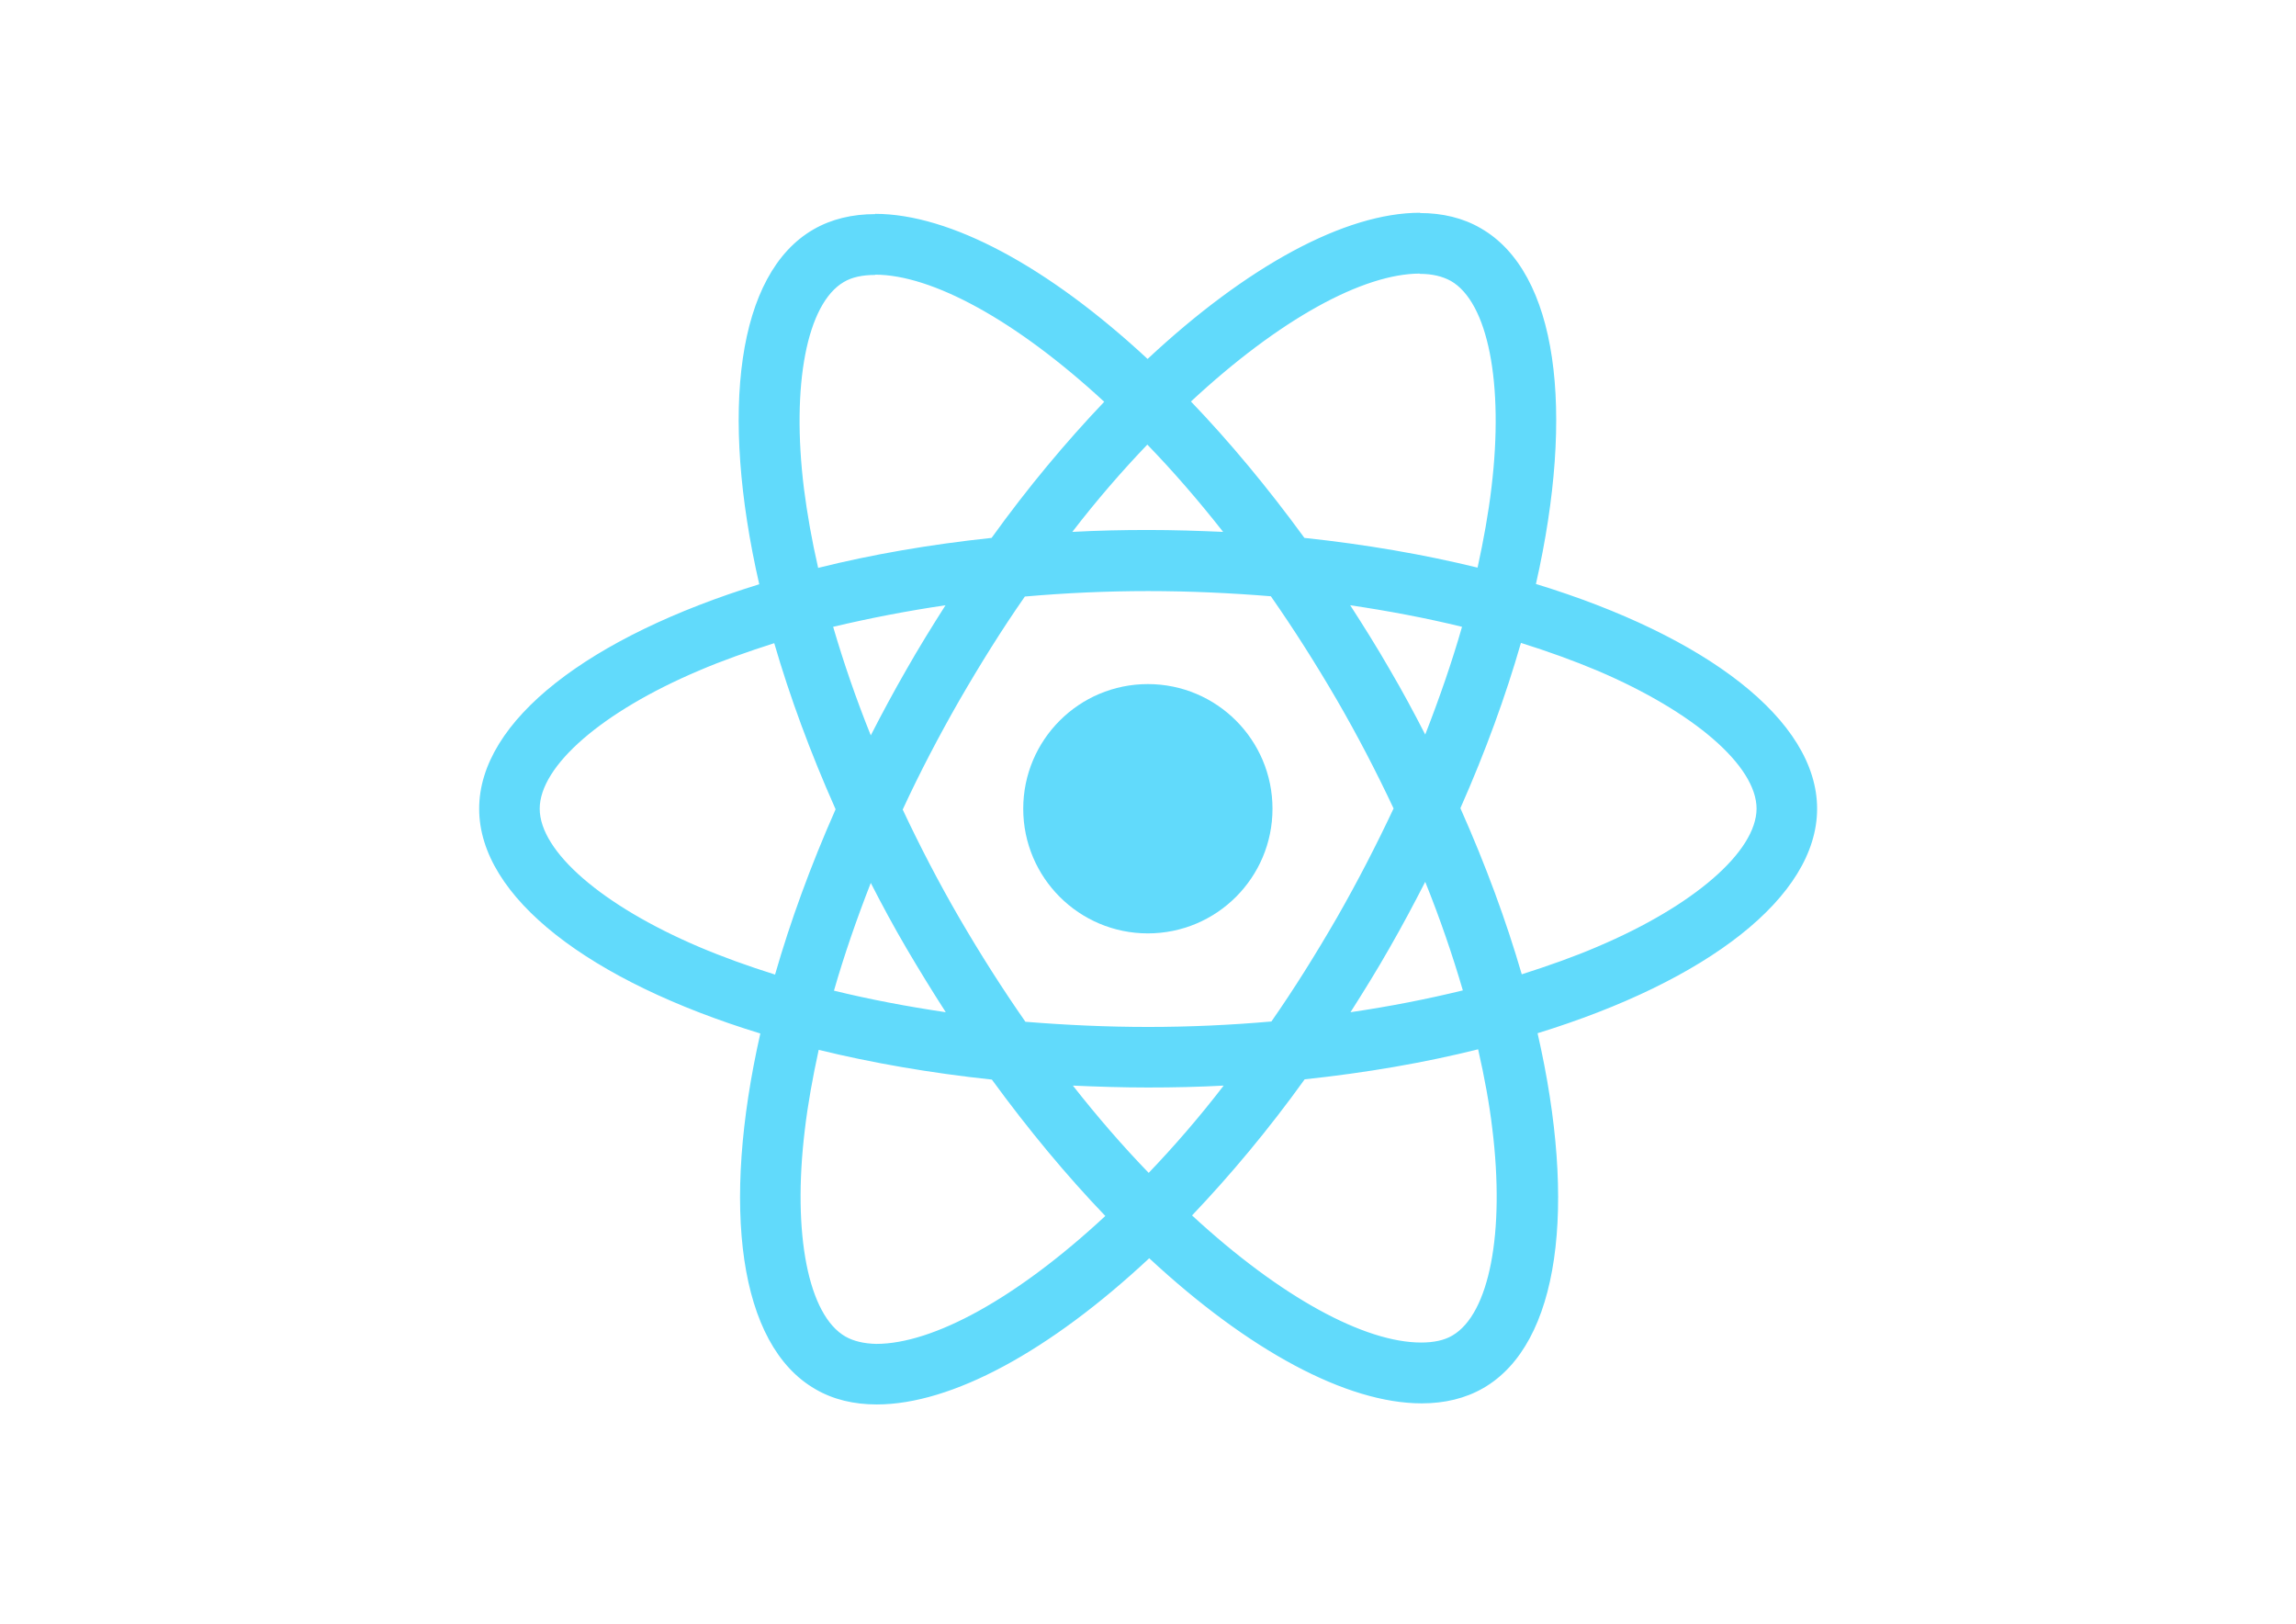
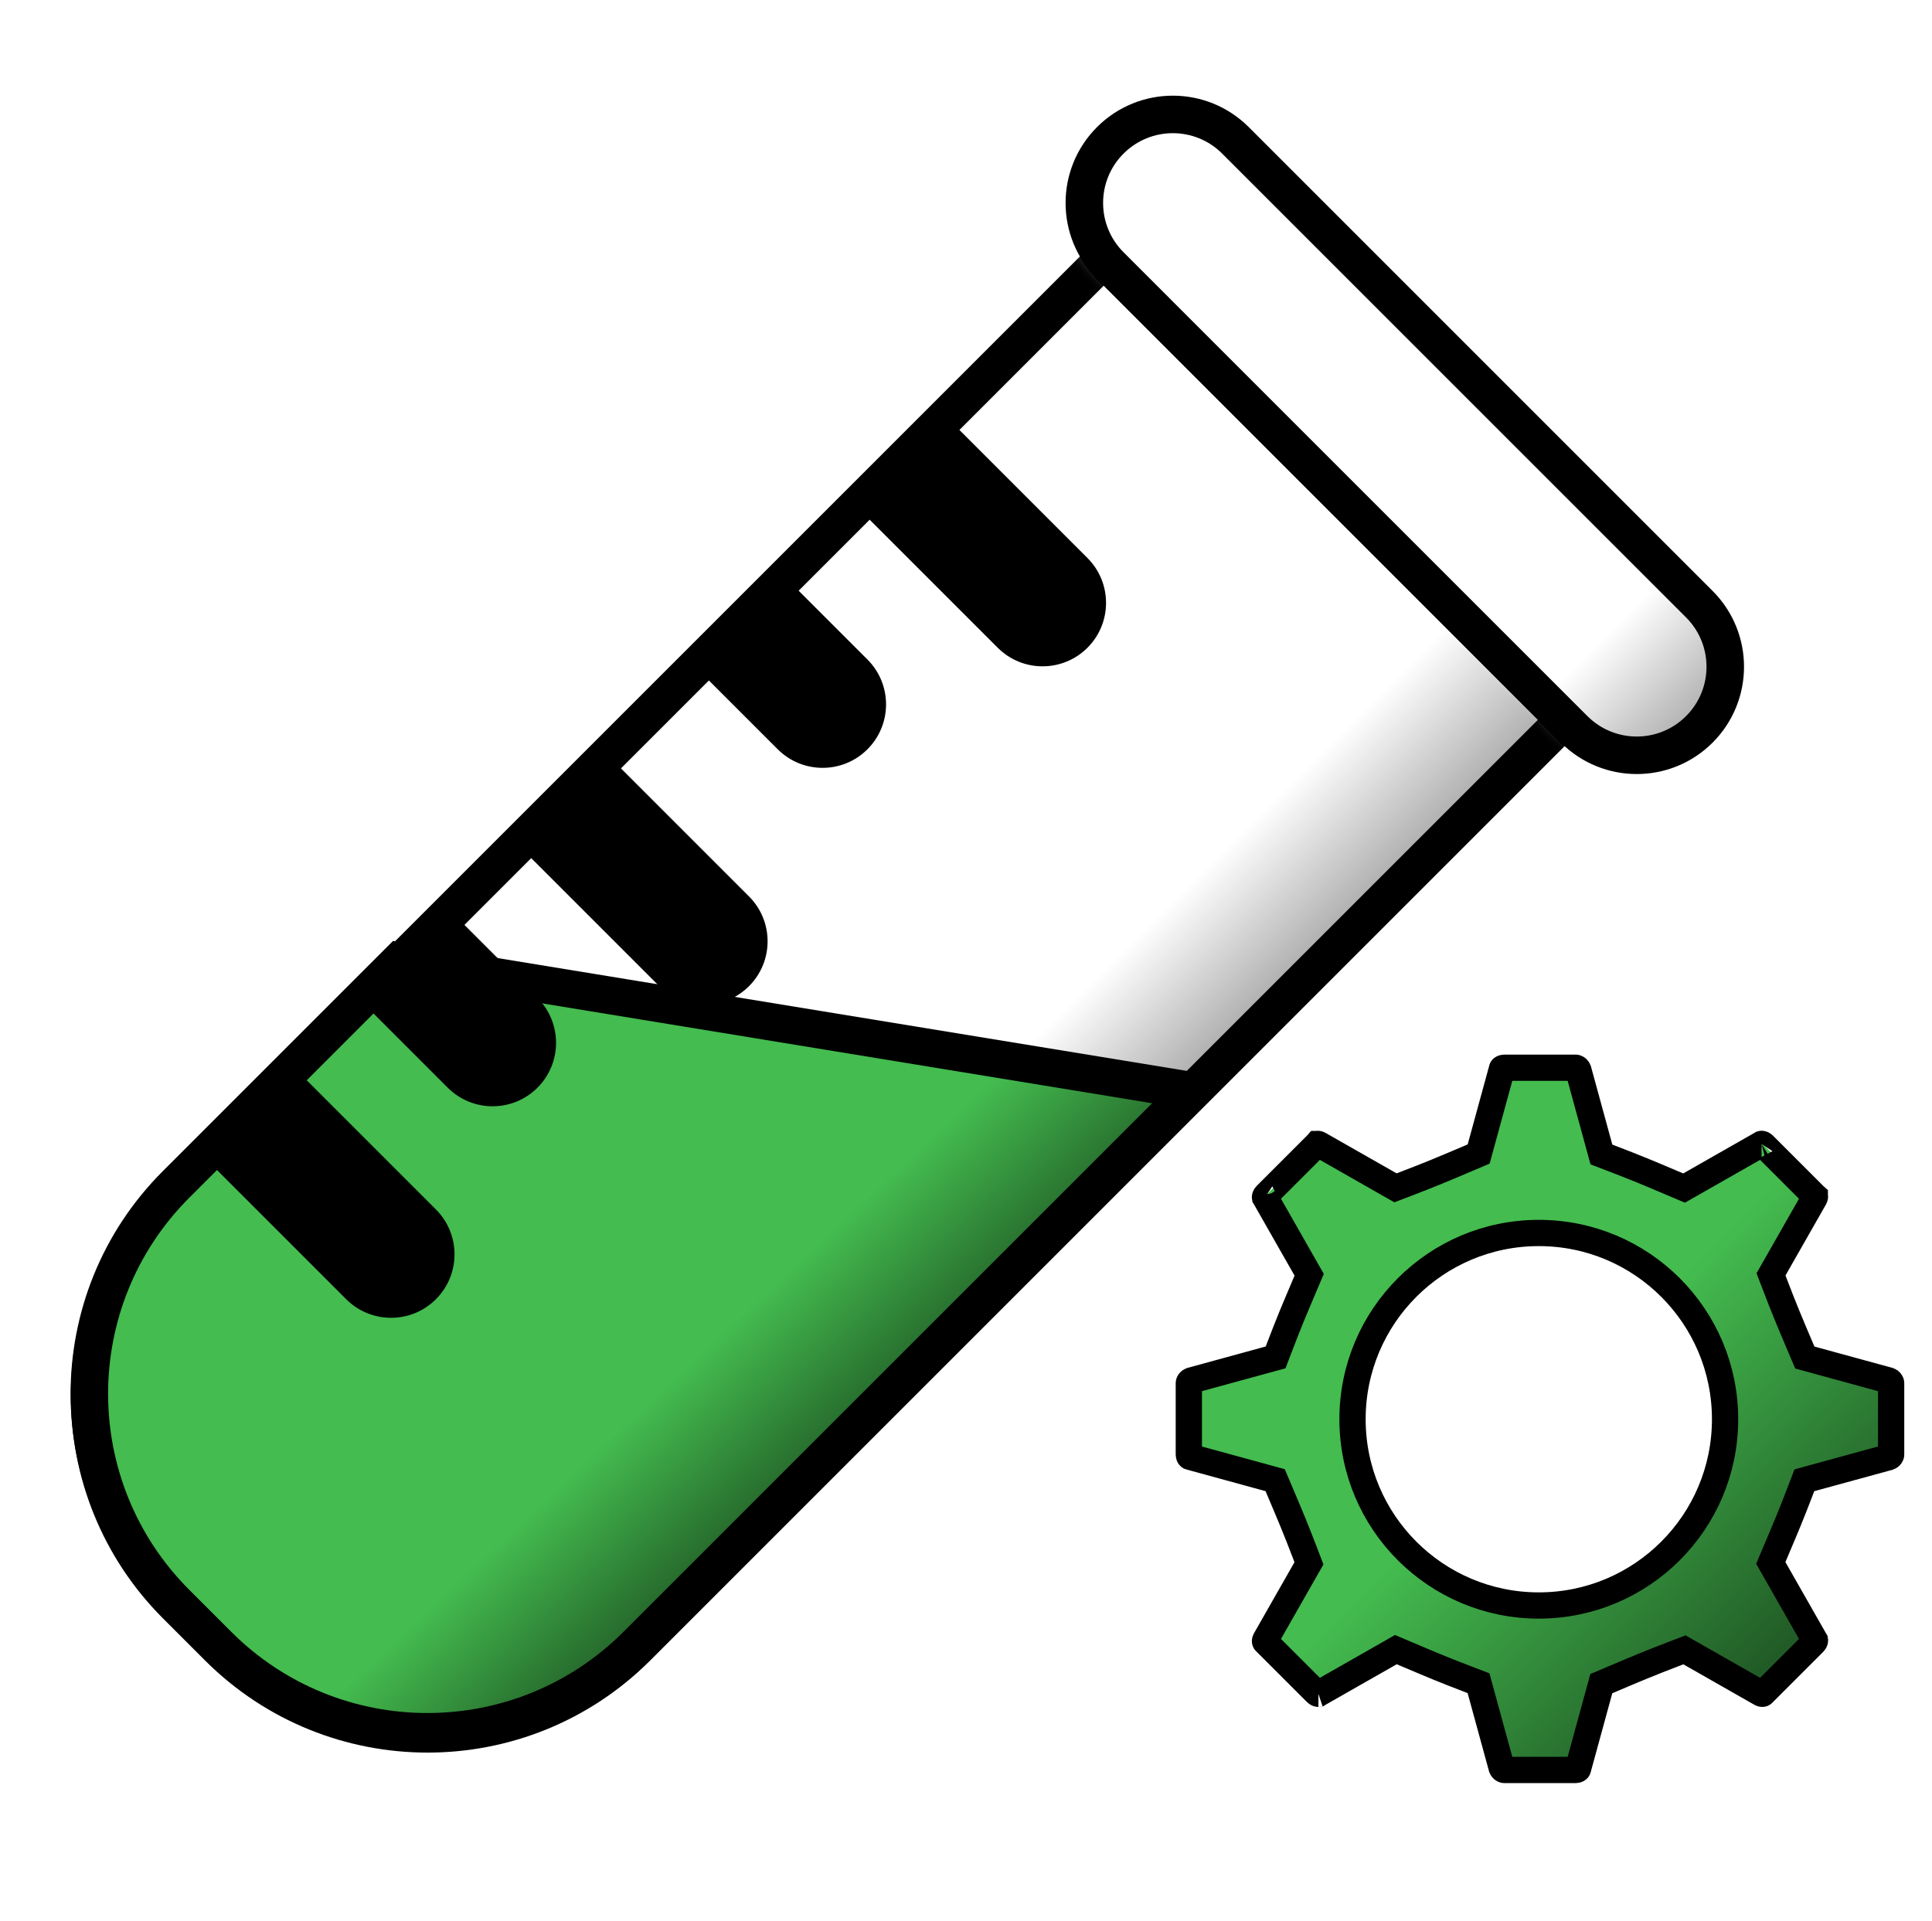
- <svg xmlns="http://www.w3.org/2000/svg" viewBox="0 0 841.9 595.3">
-   <g fill="#61DAFB">
-     <path d="M666.3 296.5c0-32.5-40.7-63.3-103.1-82.4 14.4-63.6 8-114.2-20.2-130.4-6.5-3.8-14.1-5.6-22.4-5.6v22.3c4.6 0 8.3.9 11.4 2.6 13.6 7.8 19.5 37.5 14.9 75.7-1.1 9.4-2.9 19.3-5.1 29.4-19.6-4.8-41-8.5-63.5-10.9-13.5-18.5-27.5-35.3-41.6-50 32.6-30.3 63.2-46.9 84-46.9V78c-27.5 0-63.5 19.6-99.9 53.6-36.4-33.8-72.4-53.2-99.9-53.2v22.3c20.7 0 51.4 16.5 84 46.6-14 14.7-28 31.4-41.3 49.9-22.6 2.4-44 6.1-63.6 11-2.3-10-4-19.7-5.2-29-4.7-38.2 1.1-67.9 14.6-75.8 3-1.8 6.9-2.6 11.5-2.6V78.5c-8.4 0-16 1.8-22.6 5.6-28.1 16.2-34.4 66.7-19.9 130.1-62.2 19.2-102.7 49.9-102.7 82.3 0 32.5 40.7 63.3 103.1 82.4-14.4 63.6-8 114.2 20.2 130.4 6.5 3.8 14.1 5.6 22.5 5.6 27.5 0 63.5-19.6 99.9-53.6 36.4 33.8 72.4 53.2 99.9 53.2 8.4 0 16-1.8 22.6-5.6 28.1-16.2 34.4-66.7 19.9-130.1 62-19.1 102.5-49.9 102.5-82.3zm-130.2-66.7c-3.7 12.9-8.3 26.2-13.5 39.5-4.1-8-8.4-16-13.1-24-4.6-8-9.5-15.8-14.4-23.4 14.2 2.1 27.9 4.7 41 7.9zm-45.8 106.5c-7.8 13.5-15.8 26.3-24.1 38.2-14.9 1.3-30 2-45.2 2-15.1 0-30.2-.7-45-1.9-8.3-11.9-16.4-24.6-24.2-38-7.6-13.1-14.5-26.4-20.8-39.8 6.2-13.4 13.2-26.8 20.7-39.9 7.8-13.5 15.8-26.3 24.1-38.2 14.9-1.3 30-2 45.2-2 15.1 0 30.2.7 45 1.9 8.3 11.9 16.4 24.6 24.2 38 7.6 13.1 14.5 26.4 20.8 39.8-6.3 13.4-13.2 26.8-20.7 39.9zm32.3-13c5.4 13.4 10 26.8 13.8 39.8-13.1 3.2-26.9 5.9-41.2 8 4.9-7.7 9.8-15.6 14.4-23.7 4.6-8 8.9-16.1 13-24.1zM421.2 430c-9.3-9.6-18.6-20.3-27.8-32 9 .4 18.2.7 27.5.7 9.4 0 18.7-.2 27.8-.7-9 11.7-18.3 22.4-27.5 32zm-74.4-58.9c-14.2-2.1-27.9-4.7-41-7.9 3.7-12.9 8.3-26.2 13.5-39.5 4.1 8 8.4 16 13.1 24 4.7 8 9.5 15.8 14.4 23.4zM420.7 163c9.3 9.6 18.6 20.3 27.8 32-9-.4-18.2-.7-27.5-.7-9.4 0-18.7.2-27.8.7 9-11.7 18.3-22.4 27.5-32zm-74 58.9c-4.9 7.7-9.8 15.6-14.4 23.7-4.6 8-8.9 16-13 24-5.4-13.4-10-26.8-13.8-39.8 13.1-3.1 26.9-5.8 41.2-7.9zm-90.5 125.2c-35.4-15.1-58.3-34.9-58.3-50.6 0-15.7 22.9-35.6 58.3-50.6 8.6-3.7 18-7 27.7-10.1 5.7 19.6 13.2 40 22.5 60.9-9.2 20.8-16.6 41.1-22.2 60.6-9.9-3.1-19.3-6.5-28-10.2zM310 490c-13.6-7.8-19.5-37.5-14.9-75.7 1.1-9.4 2.9-19.3 5.1-29.4 19.6 4.8 41 8.5 63.5 10.9 13.5 18.5 27.5 35.3 41.6 50-32.6 30.3-63.2 46.9-84 46.9-4.5-.1-8.3-1-11.3-2.7zm237.2-76.2c4.7 38.2-1.1 67.9-14.6 75.8-3 1.8-6.9 2.6-11.5 2.6-20.7 0-51.4-16.5-84-46.6 14-14.7 28-31.4 41.3-49.9 22.6-2.4 44-6.1 63.6-11 2.3 10.1 4.1 19.8 5.2 29.1zm38.5-66.7c-8.6 3.7-18 7-27.7 10.1-5.7-19.6-13.2-40-22.5-60.9 9.2-20.8 16.6-41.1 22.2-60.6 9.9 3.1 19.3 6.5 28.1 10.2 35.4 15.1 58.3 34.9 58.3 50.6-.1 15.7-23 35.6-58.4 50.6zM320.8 78.4z" />
-     <circle cx="420.9" cy="296.5" r="45.7" />
-     <path d="M520.5 78.1z" />
+ <svg xmlns="http://www.w3.org/2000/svg" width="515" height="512" viewBox="0 0 515 512" fill="none">
+   <g filter="url(#filter0_d_1296_155)">
+     <path d="M480.03 359.385L481.097 361.899L483.734 362.621L503.521 368.037C503.695 368.102 503.851 368.217 503.963 368.364C504.085 368.526 504.105 368.657 504.105 368.711V387.784C504.105 387.838 504.085 387.966 503.963 388.129C503.851 388.278 503.695 388.393 503.521 388.456L483.734 393.871L480.975 394.627L479.956 397.297C477.375 404.044 476.144 406.944 473.458 413.278L473.115 414.085L472.025 416.654L473.406 419.079L483.675 437.105L483.745 437.224L483.804 437.319C483.806 437.333 483.806 437.357 483.801 437.398C483.786 437.508 483.722 437.689 483.54 437.872L470.126 451.285L470.02 451.389L469.921 451.499C469.914 451.508 469.894 451.535 469.81 451.547C469.72 451.558 469.576 451.547 469.409 451.45L469.384 451.436L469.359 451.42L451.336 441.151L449.019 439.832L446.529 440.783C439.593 443.436 436.54 444.731 430.179 447.43L429.365 447.776L426.848 448.842L426.128 451.479L420.679 471.391L420.647 471.499L420.622 471.609C420.62 471.616 420.613 471.652 420.541 471.709C420.458 471.77 420.293 471.851 420.038 471.851H400.966C400.912 471.851 400.781 471.831 400.621 471.709C400.472 471.596 400.357 471.44 400.291 471.267L394.876 451.479L394.122 448.721L391.452 447.699C384.706 445.121 381.805 443.889 375.474 441.203L374.662 440.86L372.093 439.768L369.668 441.151L351.645 451.42L351.525 451.488L351.43 451.549C351.417 451.551 351.392 451.551 351.351 451.547C351.239 451.531 351.058 451.466 350.878 451.285L337.464 437.872L337.358 437.766L337.248 437.666C337.241 437.66 337.214 437.637 337.203 437.554C337.191 437.466 337.203 437.321 337.299 437.154L337.313 437.13L337.329 437.105L347.598 419.079L348.918 416.765L347.966 414.275C345.313 407.339 344.019 404.285 341.319 397.924L340.974 397.108L339.907 394.593L337.27 393.871L317.359 388.422L317.25 388.393L317.138 388.368C317.131 388.366 317.097 388.359 317.041 388.287C316.98 388.203 316.898 388.038 316.898 387.784V368.711C316.898 368.657 316.919 368.526 317.041 368.364C317.153 368.217 317.309 368.102 317.483 368.037L337.27 362.621L340.029 361.868L341.048 359.197C343.628 352.451 344.86 349.548 347.546 343.217C347.659 342.953 347.772 342.685 347.889 342.407L348.979 339.838L347.598 337.414L337.329 319.39L337.259 319.27L337.2 319.176C337.198 319.162 337.198 319.135 337.203 319.097C337.218 318.984 337.281 318.803 337.464 318.623L350.878 305.21L350.984 305.103L351.081 304.993H351.083C351.09 304.984 351.112 304.959 351.193 304.948C351.284 304.934 351.428 304.948 351.595 305.045L351.62 305.058L351.645 305.072L369.668 315.343L371.985 316.663L374.475 315.711C381.41 313.059 384.464 311.762 390.825 309.064C391.091 308.951 391.362 308.836 391.639 308.717L394.156 307.65L394.876 305.016L400.325 285.104L400.357 284.993L400.382 284.883C400.384 284.874 400.391 284.84 400.463 284.786C400.546 284.723 400.711 284.644 400.966 284.644H420.038C420.092 284.644 420.223 284.664 420.383 284.786C420.532 284.899 420.647 285.052 420.713 285.228L426.128 305.016L426.881 307.774L429.552 308.793C436.298 311.374 439.201 312.605 445.532 315.292L446.342 315.634L448.911 316.724L451.336 315.343L469.359 305.072L469.479 305.004L469.574 304.946C469.587 304.943 469.612 304.943 469.653 304.948C469.765 304.964 469.946 305.027 470.126 305.21L483.54 318.623L483.646 318.727L483.756 318.826V318.828C483.765 318.835 483.79 318.858 483.801 318.939C483.813 319.029 483.801 319.173 483.704 319.34L483.691 319.365L483.675 319.39L473.406 337.414L472.086 339.73L473.038 342.22C475.691 349.156 476.985 352.21 479.685 358.57L480.03 359.385ZM337.203 319.189C337.203 319.189 337.2 319.187 337.2 319.182C337.203 319.187 337.203 319.187 337.203 319.189ZM469.56 304.948C469.56 304.948 469.562 304.946 469.567 304.946C469.562 304.946 469.562 304.948 469.56 304.948ZM360.533 378.351C360.533 405.778 382.761 428.006 410.188 428.006C437.615 428.006 459.841 405.778 459.841 378.351C459.841 350.924 437.615 328.698 410.188 328.698C382.761 328.698 360.533 350.924 360.533 378.351Z" fill="url(#paint0_linear_1296_155)" />
+     <path d="M351.444 451.547C351.444 451.547 351.442 451.547 351.437 451.549M480.03 359.385L481.097 361.899L483.734 362.621L503.521 368.037C503.695 368.102 503.851 368.217 503.963 368.364C504.085 368.526 504.105 368.657 504.105 368.711V387.784C504.105 387.838 504.085 387.966 503.963 388.129C503.851 388.278 503.695 388.393 503.521 388.456L483.734 393.871L480.975 394.627L479.956 397.297C477.375 404.044 476.144 406.944 473.458 413.278L473.115 414.085L472.025 416.654L473.406 419.079L483.675 437.105L483.745 437.224L483.804 437.319C483.806 437.333 483.806 437.357 483.801 437.398C483.786 437.508 483.722 437.689 483.54 437.872L470.126 451.285L470.02 451.389L469.921 451.499C469.914 451.508 469.894 451.535 469.81 451.547C469.72 451.558 469.576 451.547 469.409 451.45L469.384 451.436L469.359 451.42L451.336 441.151L449.019 439.832L446.529 440.783C439.593 443.436 436.54 444.731 430.179 447.43L429.365 447.776L426.848 448.842L426.128 451.479L420.679 471.391L420.647 471.499L420.622 471.609C420.62 471.616 420.613 471.652 420.541 471.709C420.458 471.77 420.293 471.851 420.038 471.851H400.966C400.912 471.851 400.781 471.831 400.621 471.709C400.472 471.596 400.357 471.44 400.291 471.267L394.876 451.479L394.122 448.721L391.452 447.699C384.706 445.121 381.805 443.889 375.474 441.203L374.662 440.86L372.093 439.768L369.668 441.151L351.645 451.42L351.525 451.488L351.43 451.549C351.417 451.551 351.392 451.551 351.351 451.547C351.239 451.531 351.058 451.466 350.878 451.285L337.464 437.872L337.358 437.766L337.248 437.666C337.241 437.66 337.214 437.637 337.203 437.554C337.191 437.466 337.203 437.321 337.299 437.154L337.313 437.13L337.329 437.105L347.598 419.079L348.918 416.765L347.966 414.275C345.313 407.339 344.019 404.285 341.319 397.924L340.974 397.108L339.907 394.593L337.27 393.871L317.359 388.422L317.25 388.393L317.138 388.368C317.131 388.366 317.097 388.359 317.041 388.287C316.98 388.203 316.898 388.038 316.898 387.784V368.711C316.898 368.657 316.919 368.526 317.041 368.364C317.153 368.217 317.309 368.102 317.483 368.037L337.27 362.621L340.029 361.868L341.048 359.197C343.628 352.451 344.86 349.548 347.546 343.217C347.659 342.953 347.772 342.685 347.889 342.407L348.979 339.838L347.598 337.414L337.329 319.39L337.259 319.27L337.2 319.176C337.198 319.162 337.198 319.135 337.203 319.097C337.218 318.984 337.281 318.803 337.464 318.623L350.878 305.21L350.984 305.103L351.081 304.993H351.083C351.09 304.984 351.112 304.959 351.193 304.948C351.284 304.934 351.428 304.948 351.595 305.045L351.62 305.058L351.645 305.072L369.668 315.343L371.985 316.663L374.475 315.711C381.41 313.059 384.464 311.762 390.825 309.064C391.091 308.951 391.362 308.836 391.639 308.717L394.156 307.65L394.876 305.016L400.325 285.104L400.357 284.993L400.382 284.883C400.384 284.874 400.391 284.84 400.463 284.786C400.546 284.723 400.711 284.644 400.966 284.644H420.038C420.092 284.644 420.223 284.664 420.383 284.786C420.532 284.899 420.647 285.052 420.713 285.228L426.128 305.016L426.881 307.774L429.552 308.793C436.298 311.374 439.201 312.605 445.532 315.292L446.342 315.634L448.911 316.724L451.336 315.343L469.359 305.072L469.479 305.004L469.574 304.946C469.587 304.943 469.612 304.943 469.653 304.948C469.765 304.964 469.946 305.027 470.126 305.21L483.54 318.623L483.646 318.727L483.756 318.826V318.828C483.765 318.835 483.79 318.858 483.801 318.939C483.813 319.029 483.801 319.173 483.704 319.34L483.691 319.365L483.675 319.39L473.406 337.414L472.086 339.73L473.038 342.22C475.691 349.156 476.985 352.21 479.685 358.57L480.03 359.385ZM337.203 319.189C337.203 319.189 337.2 319.187 337.2 319.182C337.203 319.187 337.203 319.187 337.203 319.189ZM469.56 304.948C469.56 304.948 469.562 304.946 469.567 304.946C469.562 304.946 469.562 304.948 469.56 304.948ZM360.533 378.351C360.533 405.778 382.761 428.006 410.188 428.006C437.615 428.006 459.841 405.778 459.841 378.351C459.841 350.924 437.615 328.698 410.188 328.698C382.761 328.698 360.533 350.924 360.533 378.351Z" stroke="black" stroke-width="7" />
  </g>
+   <g filter="url(#filter1_d_1296_155)">
+     <path d="M294.213 69.088L417.019 191.894L169.812 439.101C138.983 469.929 88.999 469.929 58.17 439.101L47.006 427.936C16.177 397.108 16.177 347.123 47.006 316.295L294.213 69.088Z" fill="url(#paint1_linear_1296_155)" />
+     <path d="M294.213 69.088L417.019 191.894L169.812 439.101C138.983 469.929 88.999 469.929 58.17 439.101L47.006 427.936C16.177 397.108 16.177 347.123 47.006 316.295L294.213 69.088Z" stroke="black" stroke-width="10" />
+   </g>
+   <path d="M46.937 315.745L106.488 256.193L317.544 290.749L169.743 438.551C138.914 469.379 88.93 469.379 58.101 438.551L46.937 427.386C16.108 396.558 16.108 346.573 46.937 315.745Z" fill="url(#paint2_linear_1296_155)" stroke="black" stroke-width="10" />
+   <path d="M92.281 346.354C98.887 352.96 109.598 352.96 116.204 346.354C122.81 339.747 122.81 329.036 116.204 322.432L92.281 346.354ZM56.192 310.266L92.281 346.354L116.204 322.432L80.116 286.344L56.192 310.266Z" fill="black" />
+   <path d="M119.346 289.966C125.952 296.572 136.663 296.572 143.269 289.966C149.875 283.36 149.875 272.648 143.269 266.044L119.346 289.966ZM96.791 267.411L119.346 289.966L143.269 266.044L120.714 243.489L96.791 267.411Z" fill="black" />
+   <path d="M207.311 199.746C213.918 206.352 224.629 206.352 231.234 199.746C237.84 193.14 237.84 182.429 231.234 175.823L207.311 199.746ZM184.756 177.191L207.311 199.746L231.234 175.823L208.68 153.267L184.756 177.191Z" fill="black" />
+   <path d="M175.735 262.9C182.341 269.506 193.052 269.506 199.658 262.9C206.264 256.294 206.264 245.582 199.658 238.978L175.735 262.9ZM139.646 226.812L175.735 262.9L199.658 238.978L163.57 202.889L139.646 226.812Z" fill="black" />
+   <path d="M265.954 172.68C272.561 179.286 283.27 179.286 289.876 172.68C296.483 166.074 296.483 155.363 289.876 148.757L265.954 172.68ZM229.866 136.592L265.954 172.68L289.876 148.757L253.788 112.668L229.866 136.592Z" fill="black" />
+   <g filter="url(#filter2_d_1296_155)">
+     <path d="M452.981 161.069L329.327 37.416C320.113 28.201 305.173 28.201 295.958 37.416C286.743 46.63 286.743 61.57 295.958 70.785L419.611 194.439C428.826 203.654 443.766 203.654 452.981 194.439C462.196 185.224 462.196 170.284 452.981 161.069Z" fill="url(#paint3_linear_1296_155)" />
+     <path d="M452.981 161.069L329.327 37.416C320.113 28.201 305.173 28.201 295.958 37.416C286.743 46.63 286.743 61.57 295.958 70.785L419.611 194.439C428.826 203.654 443.766 203.654 452.981 194.439C462.196 185.224 462.196 170.284 452.981 161.069Z" stroke="black" stroke-width="10" />
+   </g>
+   <defs>
+     <filter id="filter0_d_1296_155" x="310.398" y="278.144" width="204.207" height="204.207" filterUnits="userSpaceOnUse" color-interpolation-filters="sRGB">
+       <feFlood flood-opacity="0" result="BackgroundImageFix" />
+       <feColorMatrix in="SourceAlpha" type="matrix" values="0 0 0 0 0 0 0 0 0 0 0 0 0 0 0 0 0 0 127 0" result="hardAlpha" />
+       <feOffset dx="2" dy="2" />
+       <feGaussianBlur stdDeviation="2.5" />
+       <feComposite in2="hardAlpha" operator="out" />
+       <feColorMatrix type="matrix" values="0 0 0 0 1 0 0 0 0 1 0 0 0 0 1 0 0 0 1 0" />
+       <feBlend mode="normal" in2="BackgroundImageFix" result="effect1_dropShadow_1296_155" />
+       <feBlend mode="normal" in="SourceGraphic" in2="effect1_dropShadow_1296_155" result="shape" />
+     </filter>
+     <filter id="filter1_d_1296_155" x="14.884" y="62.017" width="413.206" height="413.205" filterUnits="userSpaceOnUse" color-interpolation-filters="sRGB">
+       <feFlood flood-opacity="0" result="BackgroundImageFix" />
+       <feColorMatrix in="SourceAlpha" type="matrix" values="0 0 0 0 0 0 0 0 0 0 0 0 0 0 0 0 0 0 127 0" result="hardAlpha" />
+       <feOffset dy="4" />
+       <feGaussianBlur stdDeviation="2" />
+       <feComposite in2="hardAlpha" operator="out" />
+       <feColorMatrix type="matrix" values="0 0 0 0 1 0 0 0 0 1 0 0 0 0 1 0 0 0 1 0" />
+       <feBlend mode="normal" in2="BackgroundImageFix" result="effect1_dropShadow_1296_155" />
+       <feBlend mode="normal" in="SourceGraphic" in2="effect1_dropShadow_1296_155" result="shape" />
+     </filter>
+     <filter id="filter2_d_1296_155" x="280.046" y="17.504" width="188.846" height="188.845" filterUnits="userSpaceOnUse" color-interpolation-filters="sRGB">
+       <feFlood flood-opacity="0" result="BackgroundImageFix" />
+       <feColorMatrix in="SourceAlpha" type="matrix" values="0 0 0 0 0 0 0 0 0 0 0 0 0 0 0 0 0 0 127 0" result="hardAlpha" />
+       <feOffset dy="-4" />
+       <feGaussianBlur stdDeviation="2" />
+       <feComposite in2="hardAlpha" operator="out" />
+       <feColorMatrix type="matrix" values="0 0 0 0 1 0 0 0 0 1 0 0 0 0 1 0 0 0 1 0" />
+       <feBlend mode="normal" in2="BackgroundImageFix" result="effect1_dropShadow_1296_155" />
+       <feBlend mode="normal" in="SourceGraphic" in2="effect1_dropShadow_1296_155" result="shape" />
+     </filter>
+     <linearGradient id="paint0_linear_1296_155" x1="410.502" y1="377.368" x2="477.249" y2="444.995" gradientUnits="userSpaceOnUse">
+       <stop stop-color="#44BC4F" />
+       <stop offset="1" stop-color="#1F5624" />
+     </linearGradient>
+     <linearGradient id="paint1_linear_1296_155" x1="337.176" y1="215.467" x2="369.881" y2="248.172" gradientUnits="userSpaceOnUse">
+       <stop stop-color="white" />
+       <stop offset="1" stop-color="#999999" />
+     </linearGradient>
+     <linearGradient id="paint2_linear_1296_155" x1="157.864" y1="388.014" x2="192.824" y2="425.23" gradientUnits="userSpaceOnUse">
+       <stop stop-color="#44BC4F" />
+       <stop offset="1" stop-color="#1F5624" />
+     </linearGradient>
+     <linearGradient id="paint3_linear_1296_155" x1="430.852" y1="166.455" x2="472.141" y2="207.179" gradientUnits="userSpaceOnUse">
+       <stop stop-color="white" />
+       <stop offset="1" stop-color="#737373" />
+     </linearGradient>
+   </defs>
</svg>
